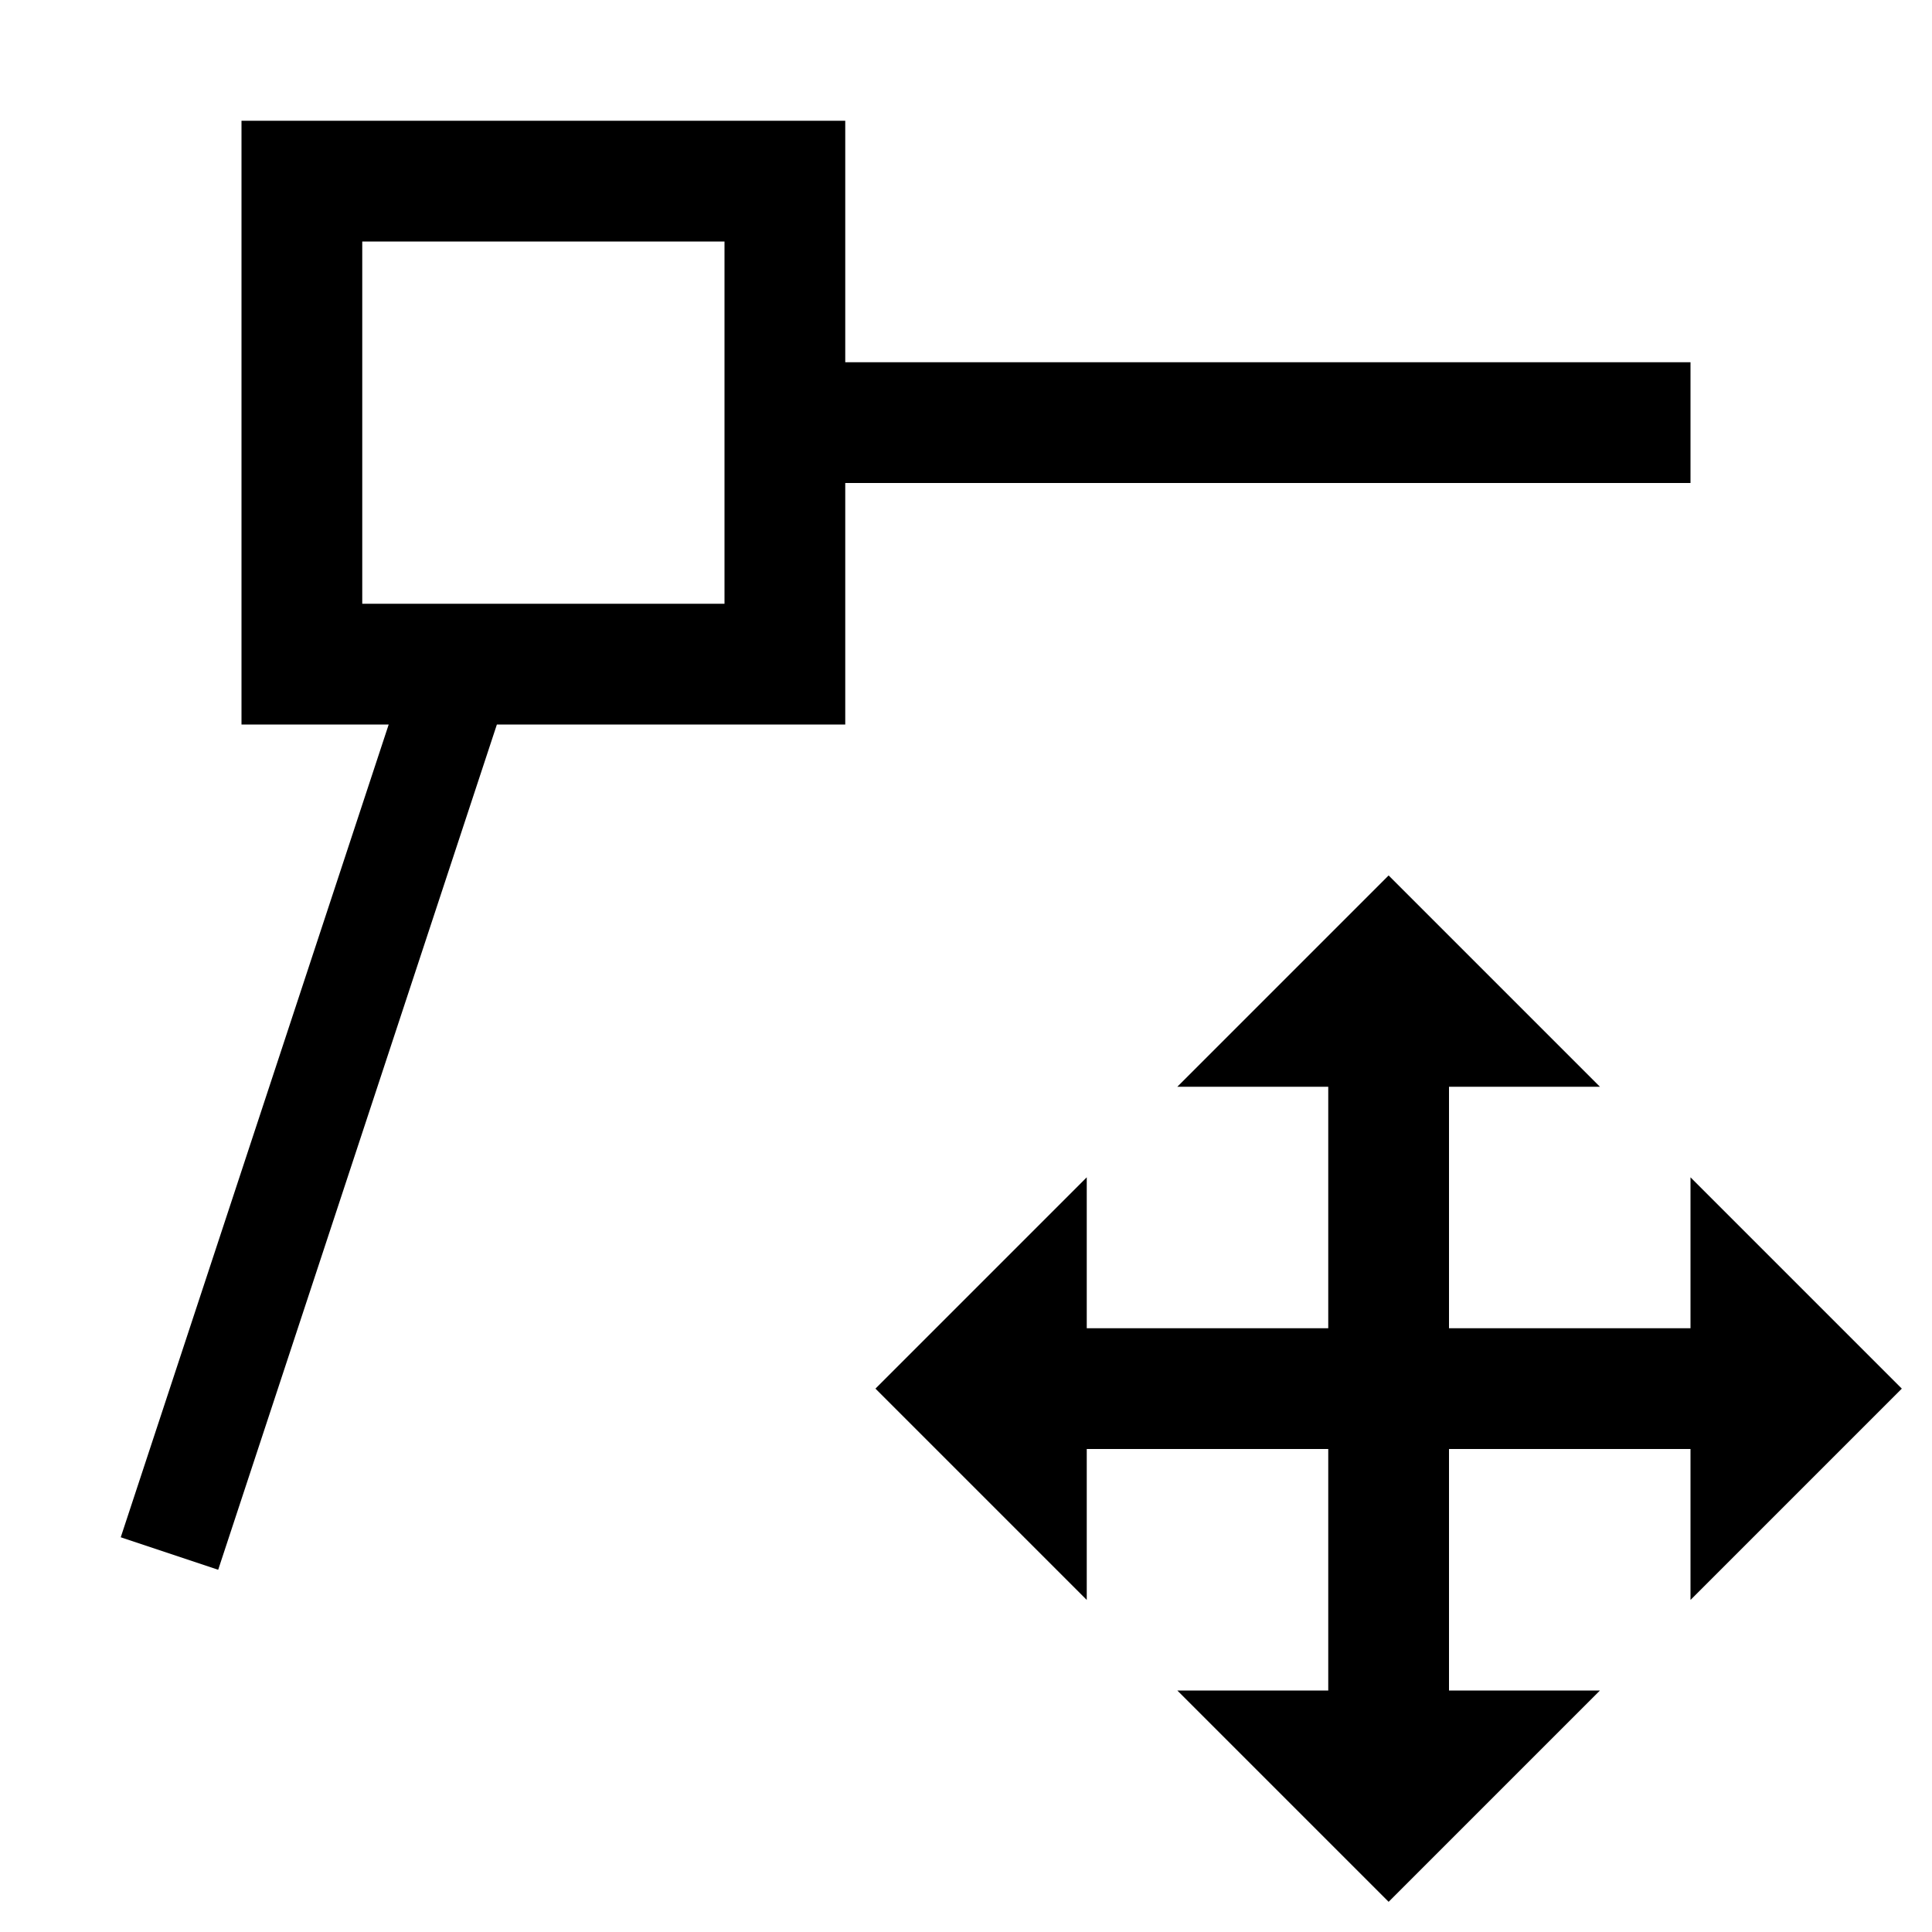
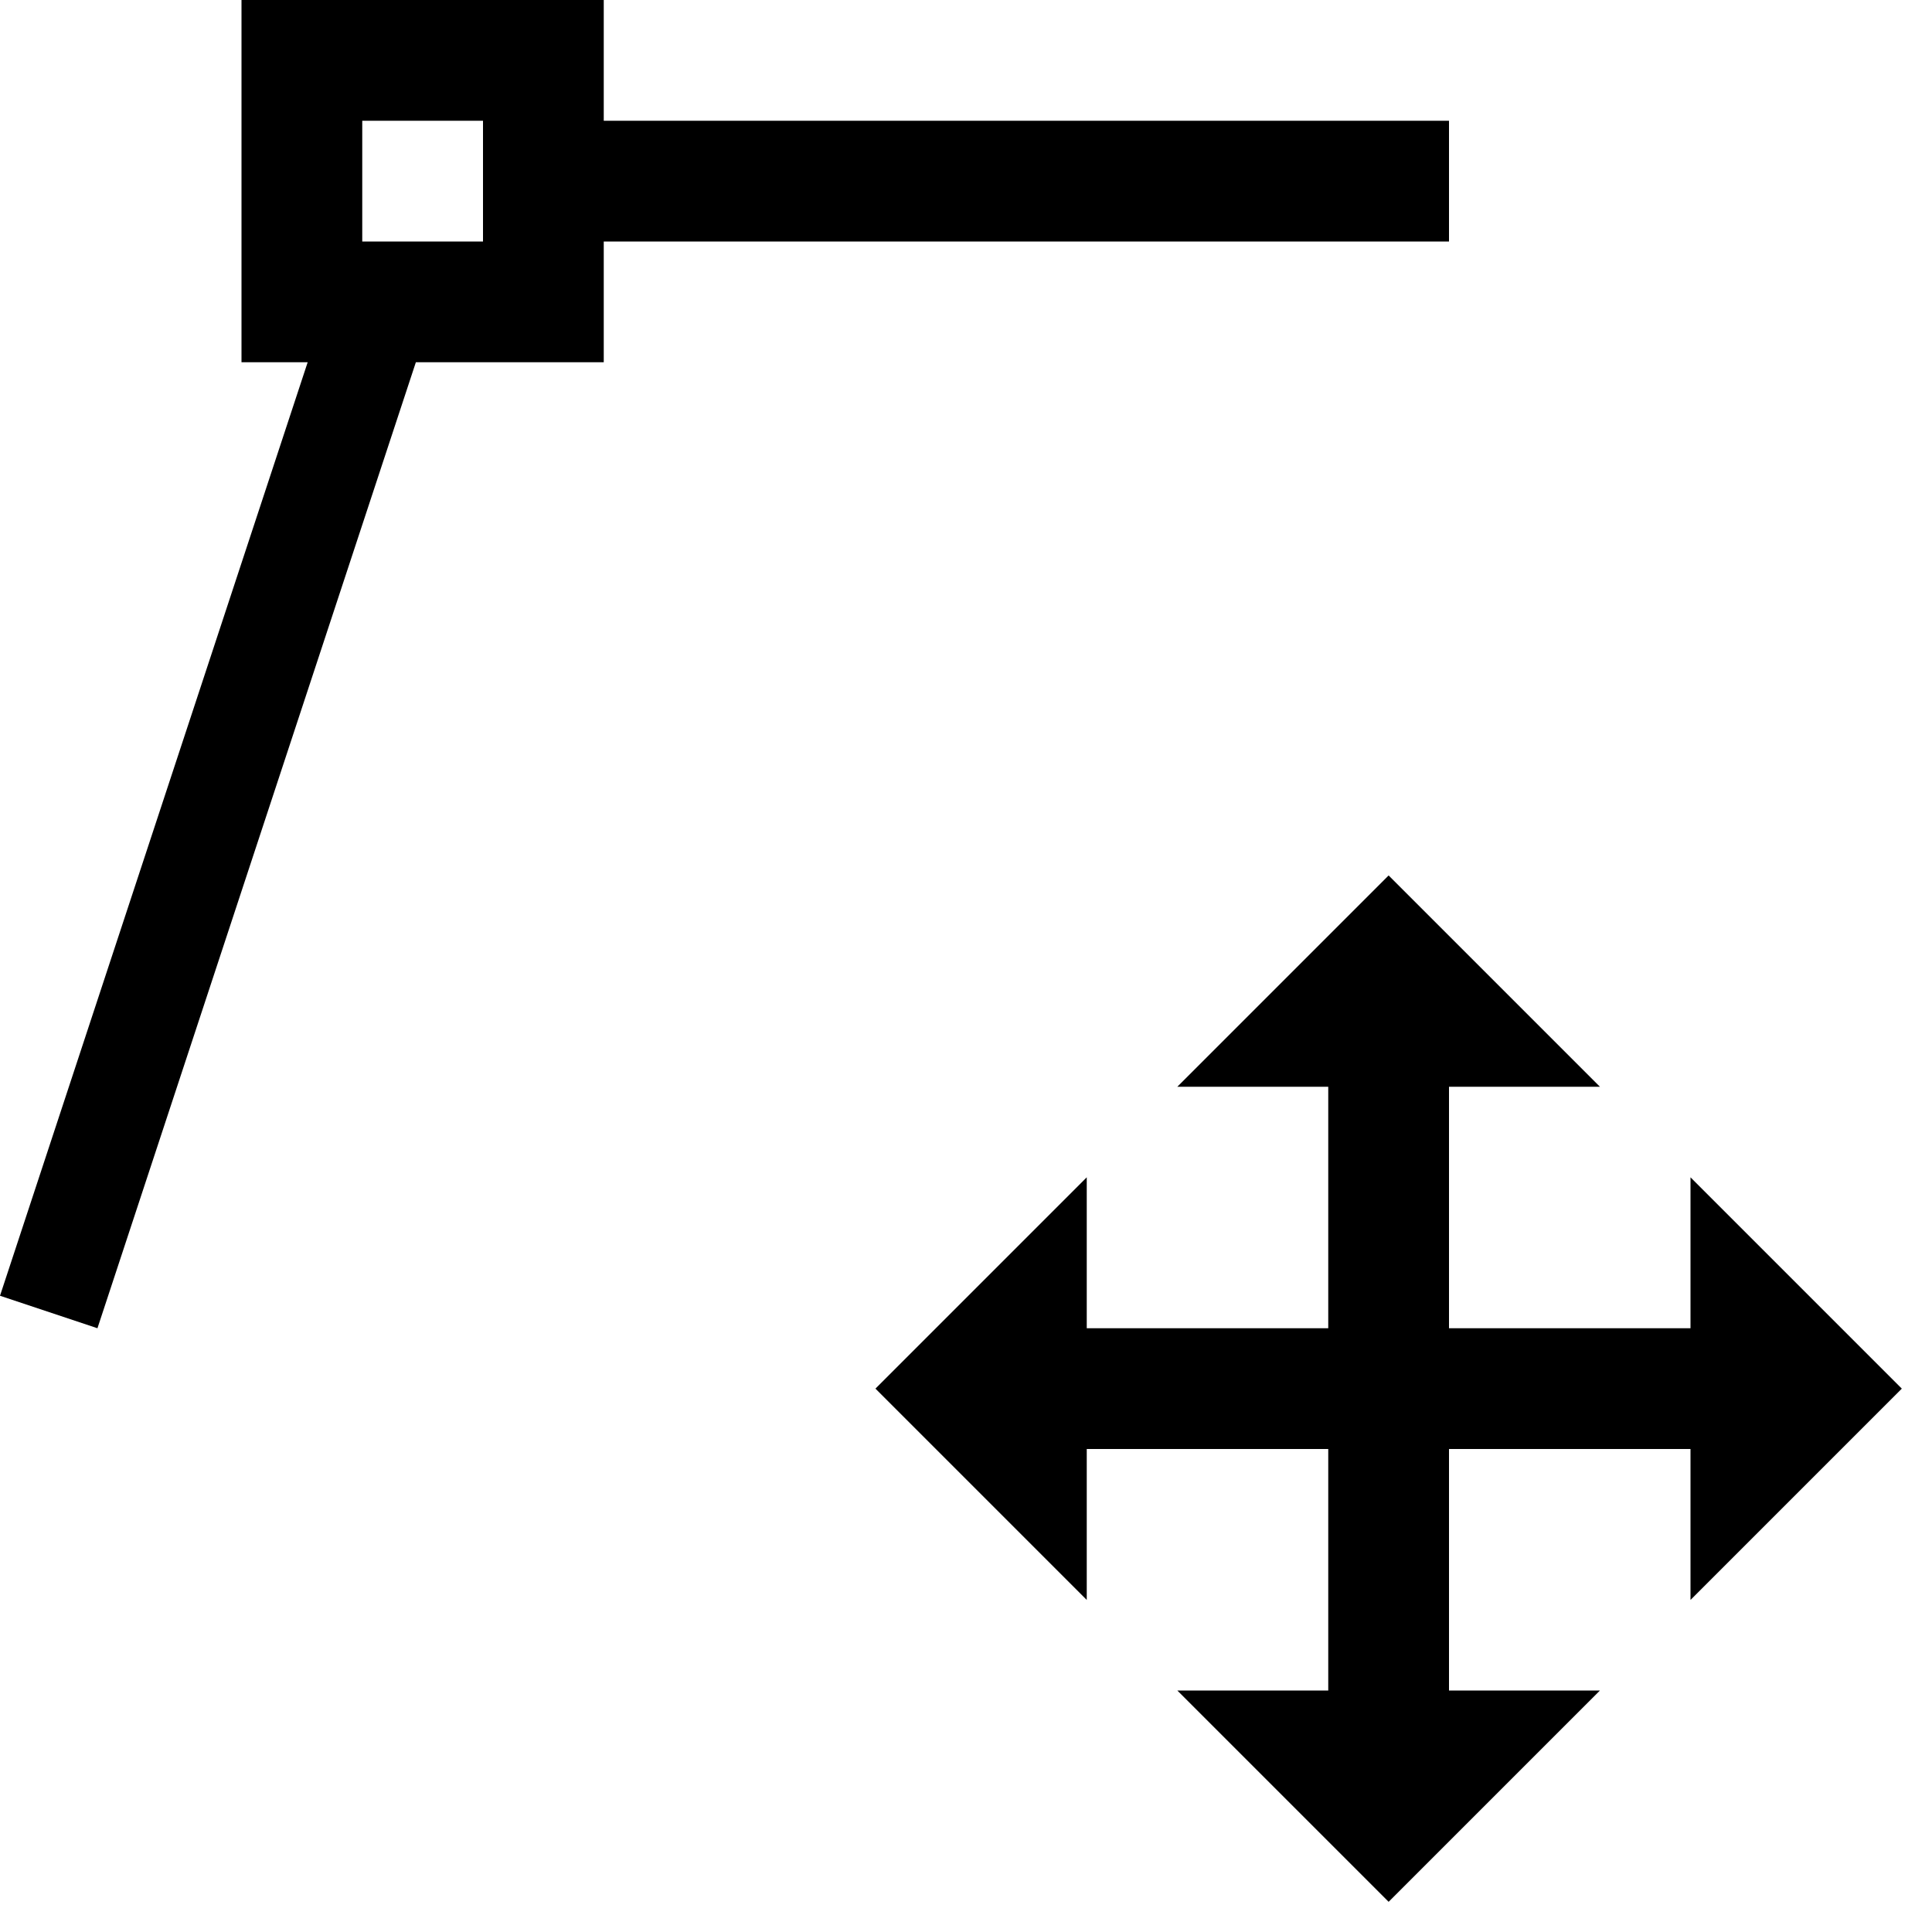
- <svg xmlns="http://www.w3.org/2000/svg" viewBox="0 0 16 16">
-   <path d="M14 3H7V1H2v5h1.219L1 12.731l.807.269 2.308-7H7V4h7zm-8 .43V5H3V2h3zm8 9.82V12h-2v2h1.25l-1.75 1.75L9.75 14H11v-2H9v1.25L7.25 11.5 9 9.75V11h2V9H9.75l1.75-1.75L13.25 9H12v2h2V9.75l1.75 1.75z" />
+ <svg xmlns="http://www.w3.org/2000/svg" id="icons" viewBox="0 0 16 16">
+   <path d="M14 13.25V12h-2v2h1.25l-1.75 1.75L9.75 14H11v-2H9v1.25L7.25 11.5 9 9.75V11h2V9H9.75l1.75-1.75L13.25 9H12v2h2V9.75l1.75 1.75zM5 3H3.444L.807 11 0 10.731 2.548 3H2V0h3v1h7v1H5zM4 2V1H3v1z" />
</svg>
